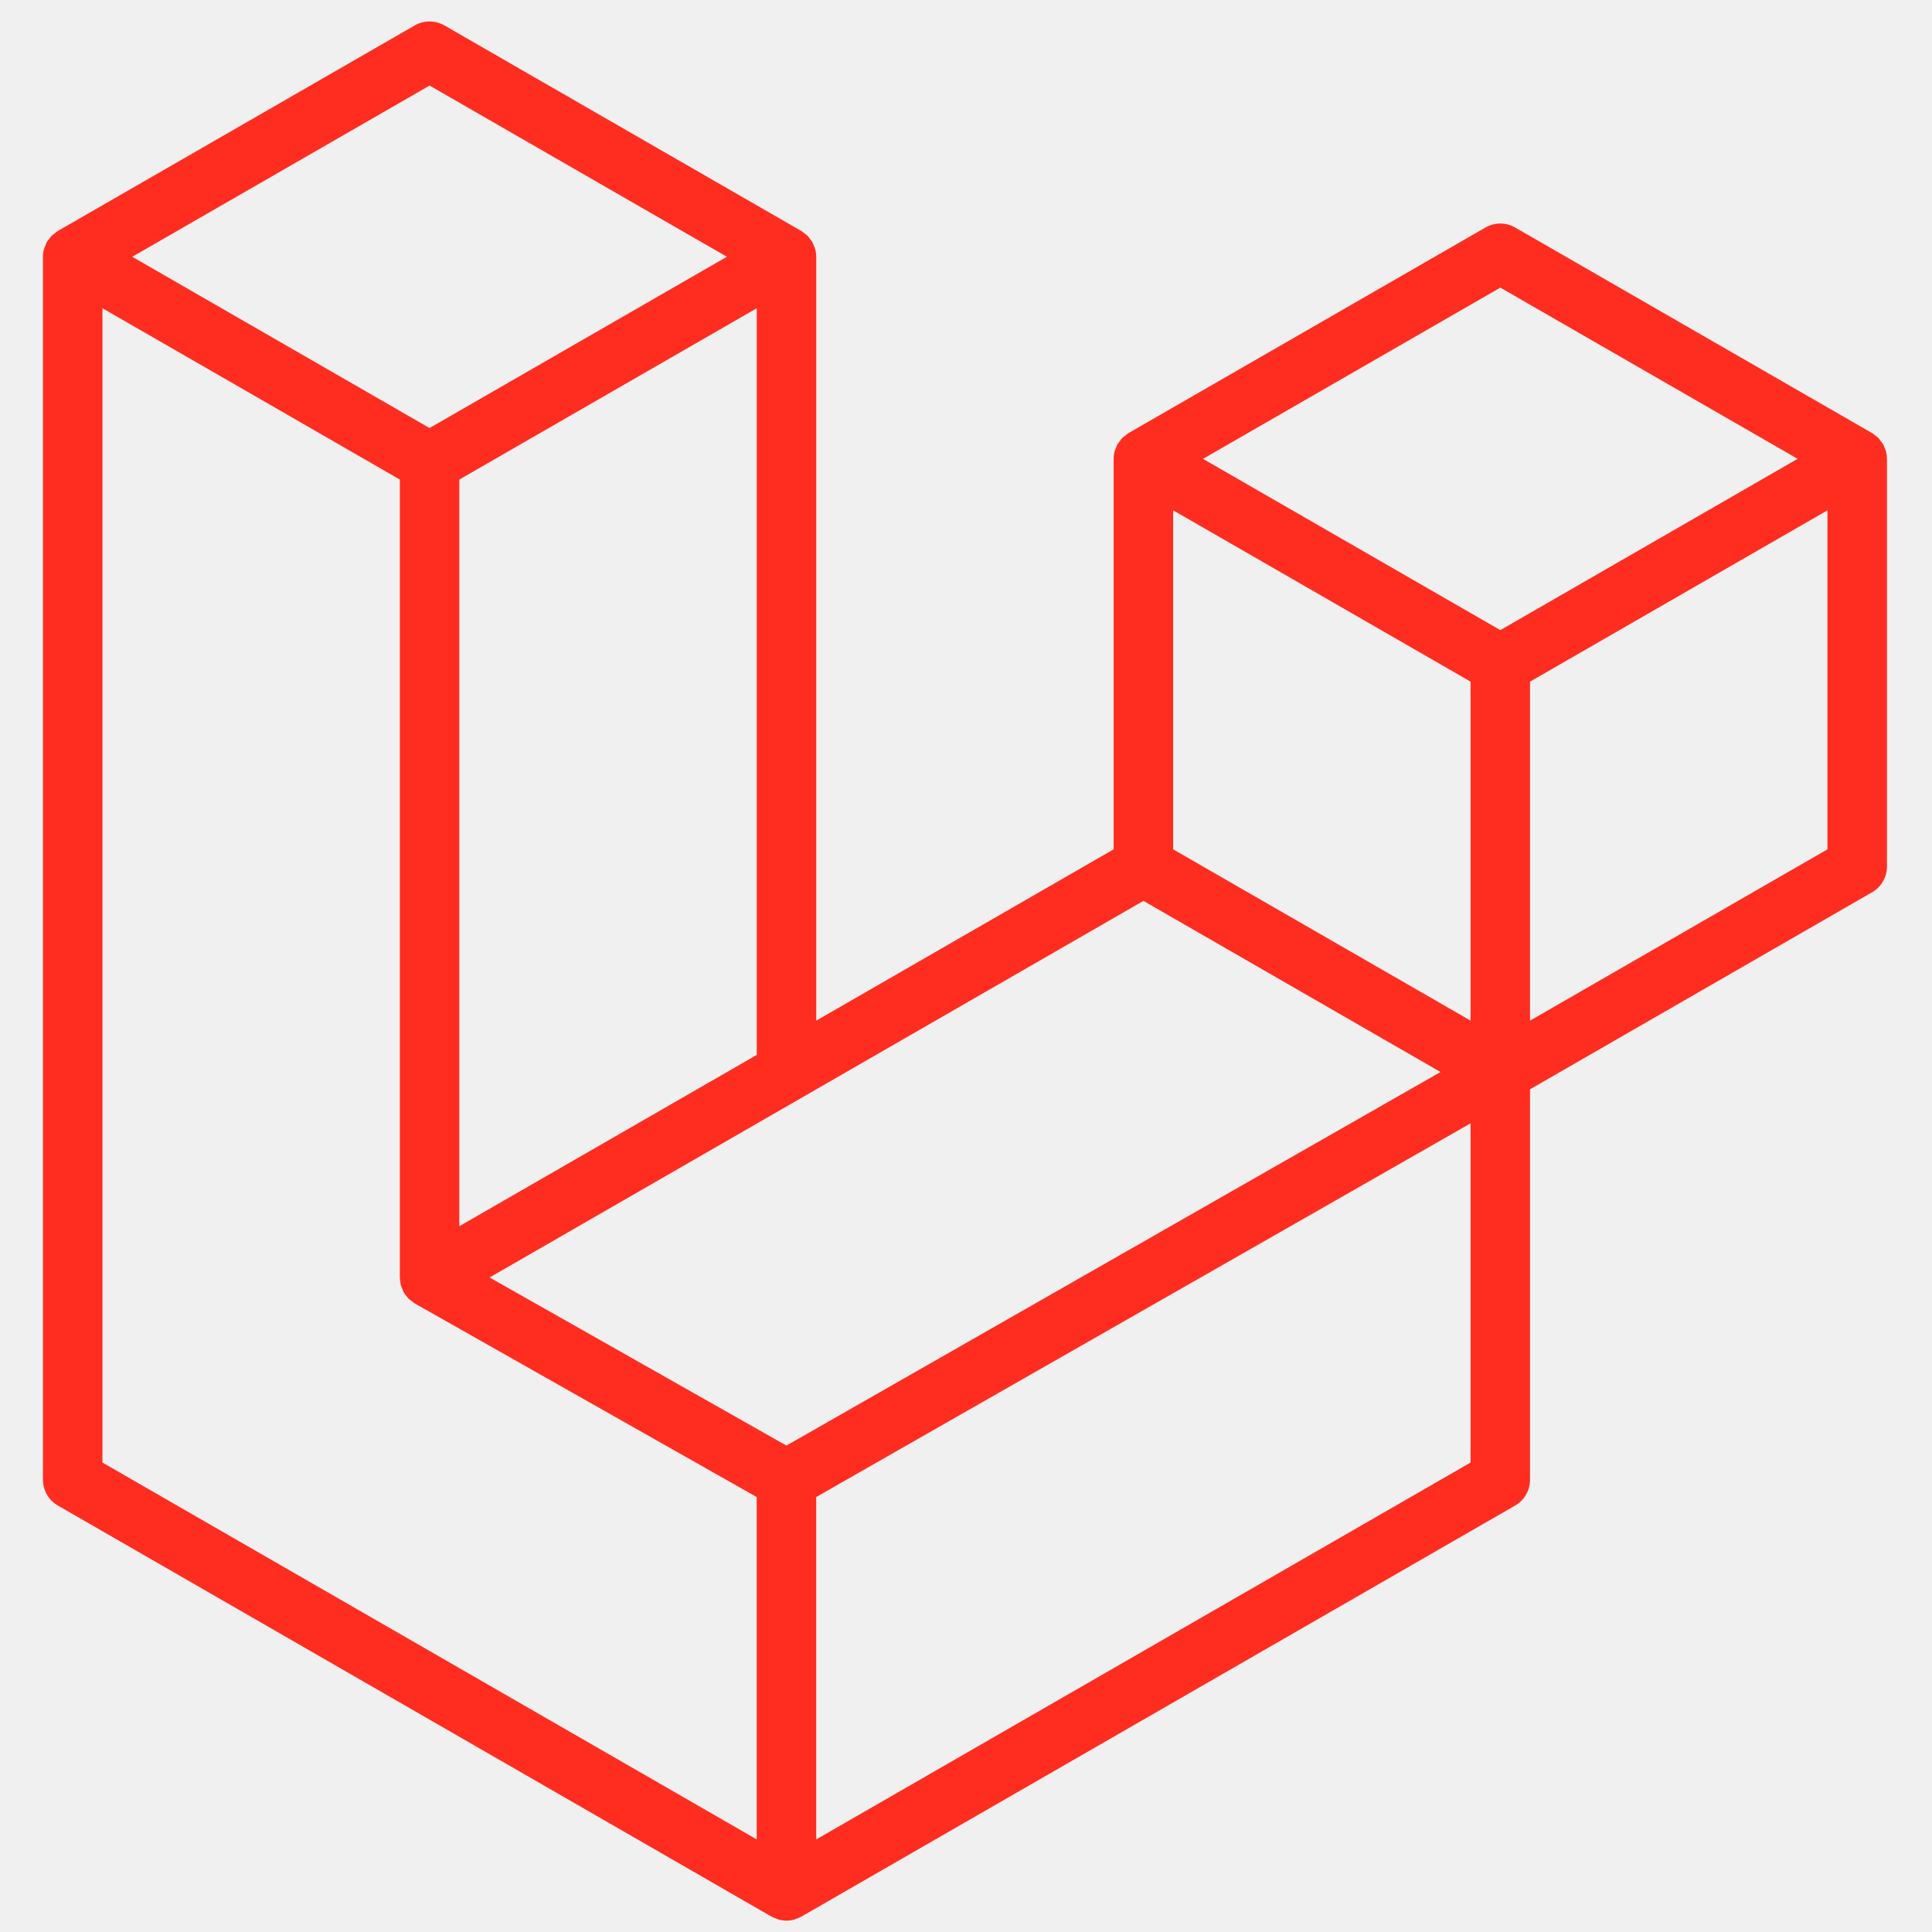
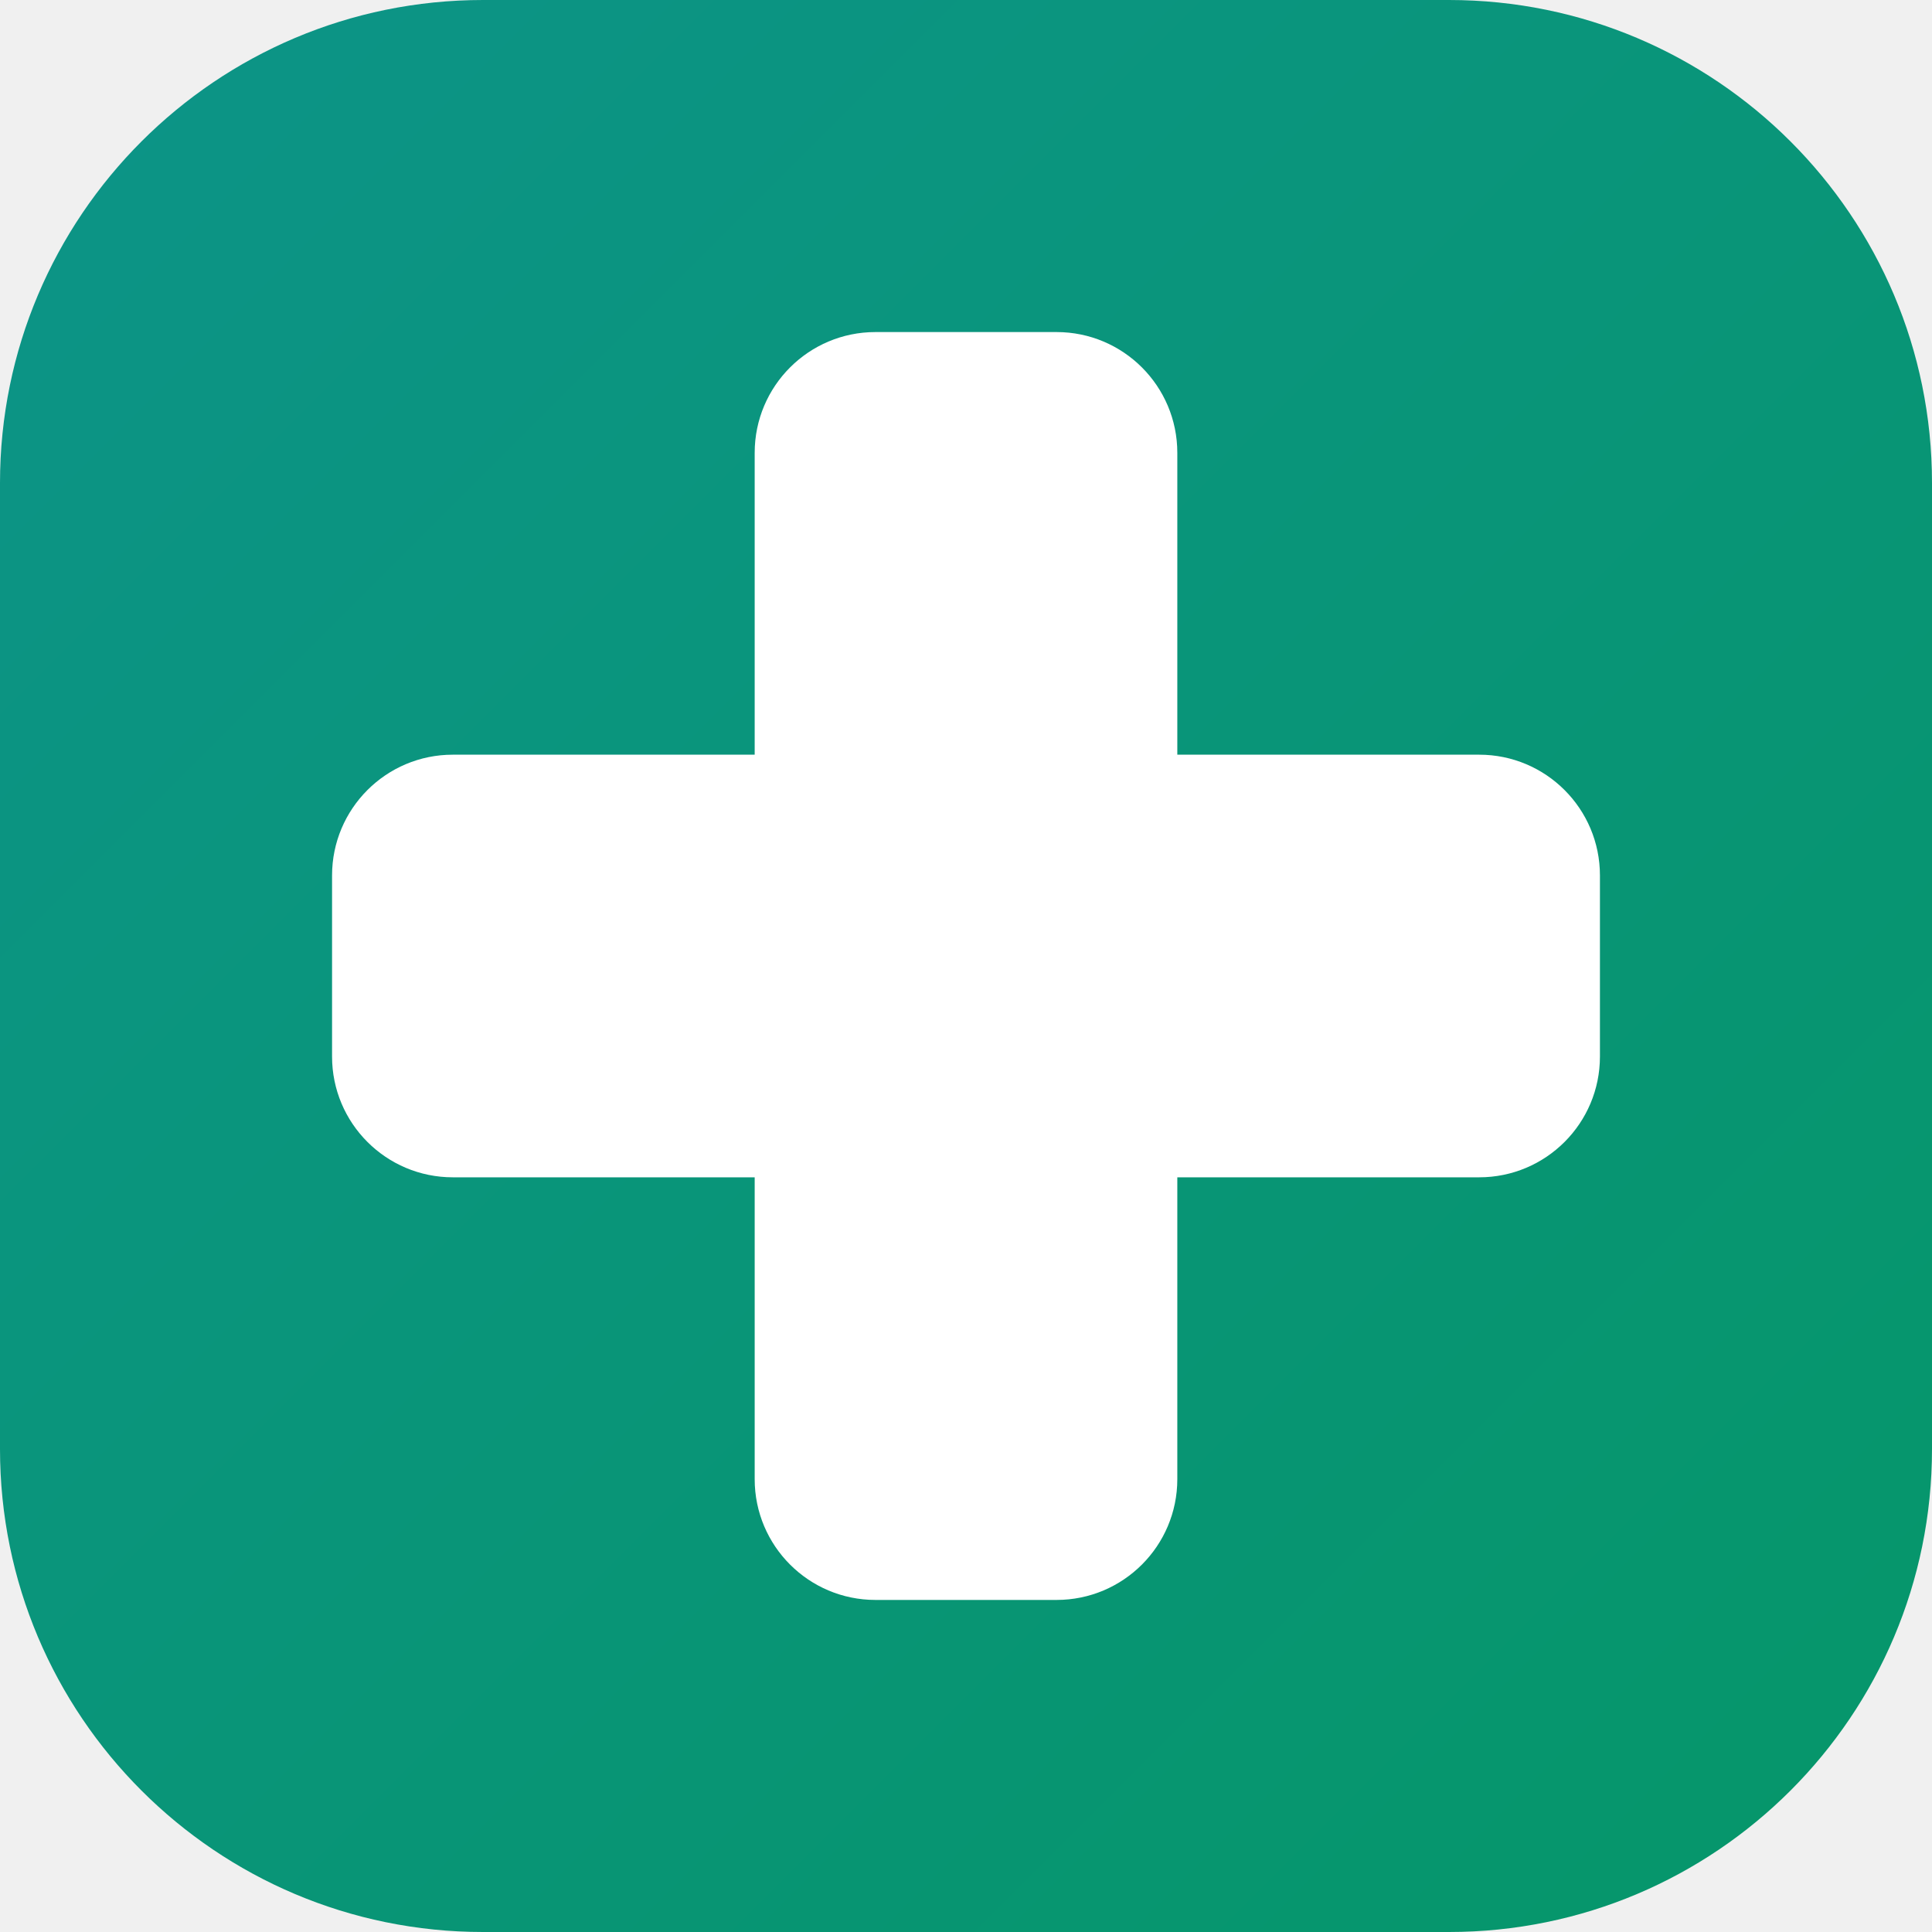
- <svg xmlns="http://www.w3.org/2000/svg" width="166" height="166" viewBox="0 0 166 166" fill="none">
-   <path fill-rule="evenodd" clip-rule="evenodd" d="M162.041 38.759C162.099 38.977 162.129 39.201 162.13 39.426V74.452C162.13 74.902 162.011 75.344 161.786 75.733C161.561 76.122 161.237 76.444 160.847 76.668L131.462 93.594V127.141C131.462 128.054 130.977 128.897 130.186 129.357L68.847 164.683C68.707 164.763 68.554 164.814 68.401 164.868C68.343 164.887 68.289 164.922 68.228 164.938C67.8 165.051 67.349 165.051 66.92 164.938C66.85 164.919 66.786 164.881 66.719 164.855C66.579 164.804 66.432 164.76 66.298 164.683L4.972 129.357C4.583 129.133 4.259 128.81 4.034 128.421C3.808 128.032 3.69 127.591 3.689 127.141L3.689 22.063C3.689 21.834 3.721 21.61 3.779 21.393C3.798 21.32 3.843 21.253 3.868 21.179C3.916 21.045 3.961 20.908 4.031 20.783C4.079 20.7 4.149 20.633 4.206 20.557C4.28 20.454 4.347 20.349 4.433 20.26C4.506 20.186 4.602 20.132 4.685 20.068C4.778 19.992 4.861 19.909 4.966 19.848L35.633 2.185C36.022 1.961 36.462 1.844 36.91 1.844C37.358 1.844 37.798 1.961 38.186 2.185L68.851 19.848H68.857C68.959 19.912 69.045 19.992 69.138 20.065C69.221 20.129 69.313 20.186 69.387 20.257C69.476 20.349 69.54 20.454 69.616 20.557C69.671 20.633 69.744 20.7 69.789 20.783C69.862 20.911 69.904 21.045 69.955 21.179C69.98 21.253 70.025 21.32 70.044 21.396C70.103 21.614 70.133 21.838 70.133 22.063V87.694L95.686 72.974V39.423C95.686 39.2 95.718 38.973 95.775 38.759C95.798 38.683 95.839 38.615 95.865 38.542C95.916 38.408 95.96 38.271 96.031 38.146C96.079 38.063 96.149 37.996 96.203 37.92C96.279 37.818 96.343 37.712 96.433 37.623C96.506 37.549 96.599 37.495 96.681 37.431C96.777 37.355 96.86 37.272 96.962 37.211L127.633 19.548C128.021 19.324 128.461 19.206 128.91 19.206C129.358 19.206 129.798 19.324 130.186 19.548L160.85 37.211C160.959 37.275 161.042 37.355 161.137 37.428C161.217 37.492 161.31 37.549 161.383 37.62C161.473 37.712 161.536 37.818 161.613 37.92C161.67 37.996 161.741 38.063 161.785 38.146C161.859 38.271 161.9 38.408 161.951 38.542C161.98 38.615 162.021 38.683 162.041 38.759ZM157.018 72.974V43.848L146.287 50.028L131.462 58.568V87.694L157.021 72.974H157.018ZM126.354 125.663V96.518L111.771 104.85L70.13 128.626V158.046L126.354 125.663ZM8.801 26.485V125.663L65.018 158.043V128.629L35.649 112L35.64 111.994L35.627 111.988C35.528 111.93 35.445 111.847 35.353 111.777C35.273 111.713 35.18 111.662 35.11 111.592L35.104 111.582C35.021 111.502 34.963 111.403 34.893 111.314C34.829 111.228 34.753 111.154 34.702 111.065L34.699 111.055C34.641 110.96 34.606 110.845 34.565 110.736C34.523 110.64 34.469 110.551 34.443 110.449C34.411 110.328 34.405 110.197 34.392 110.072C34.379 109.976 34.354 109.881 34.354 109.785V109.778V41.205L19.532 32.662L8.801 26.485ZM36.913 7.35L11.364 22.063L36.907 36.777L62.453 22.06L36.907 7.35H36.913ZM50.2 99.174L65.022 90.637V26.485L54.291 32.665L39.466 41.205V105.357L50.2 99.174ZM128.91 24.713L103.363 39.426L128.91 54.14L154.453 39.423L128.91 24.713ZM126.354 58.568L111.529 50.028L100.798 43.848V72.974L115.619 81.511L126.354 87.694V58.568ZM67.571 124.205L105.042 102.803L123.772 92.109L98.245 77.405L68.854 94.334L42.066 109.762L67.571 124.205Z" fill="#FF2D20" />
+ <svg xmlns="http://www.w3.org/2000/svg" viewBox="0 0 128 128" fill="none">
+   <defs>
+     <linearGradient id="mediGrad" x1="0%" y1="0%" x2="100%" y2="100%">
+       <stop offset="0%" stop-color="#0d9488" />
+       <stop offset="100%" stop-color="#059669" />
+     </linearGradient>
+   </defs>
+   <rect width="128" height="128" rx="32" fill="url(#mediGrad)" />
+   <rect x="50" y="22" width="28" height="84" rx="8" fill="#ffffff" />
+   <rect x="22" y="50" width="84" height="28" rx="8" fill="#ffffff" />
</svg>
